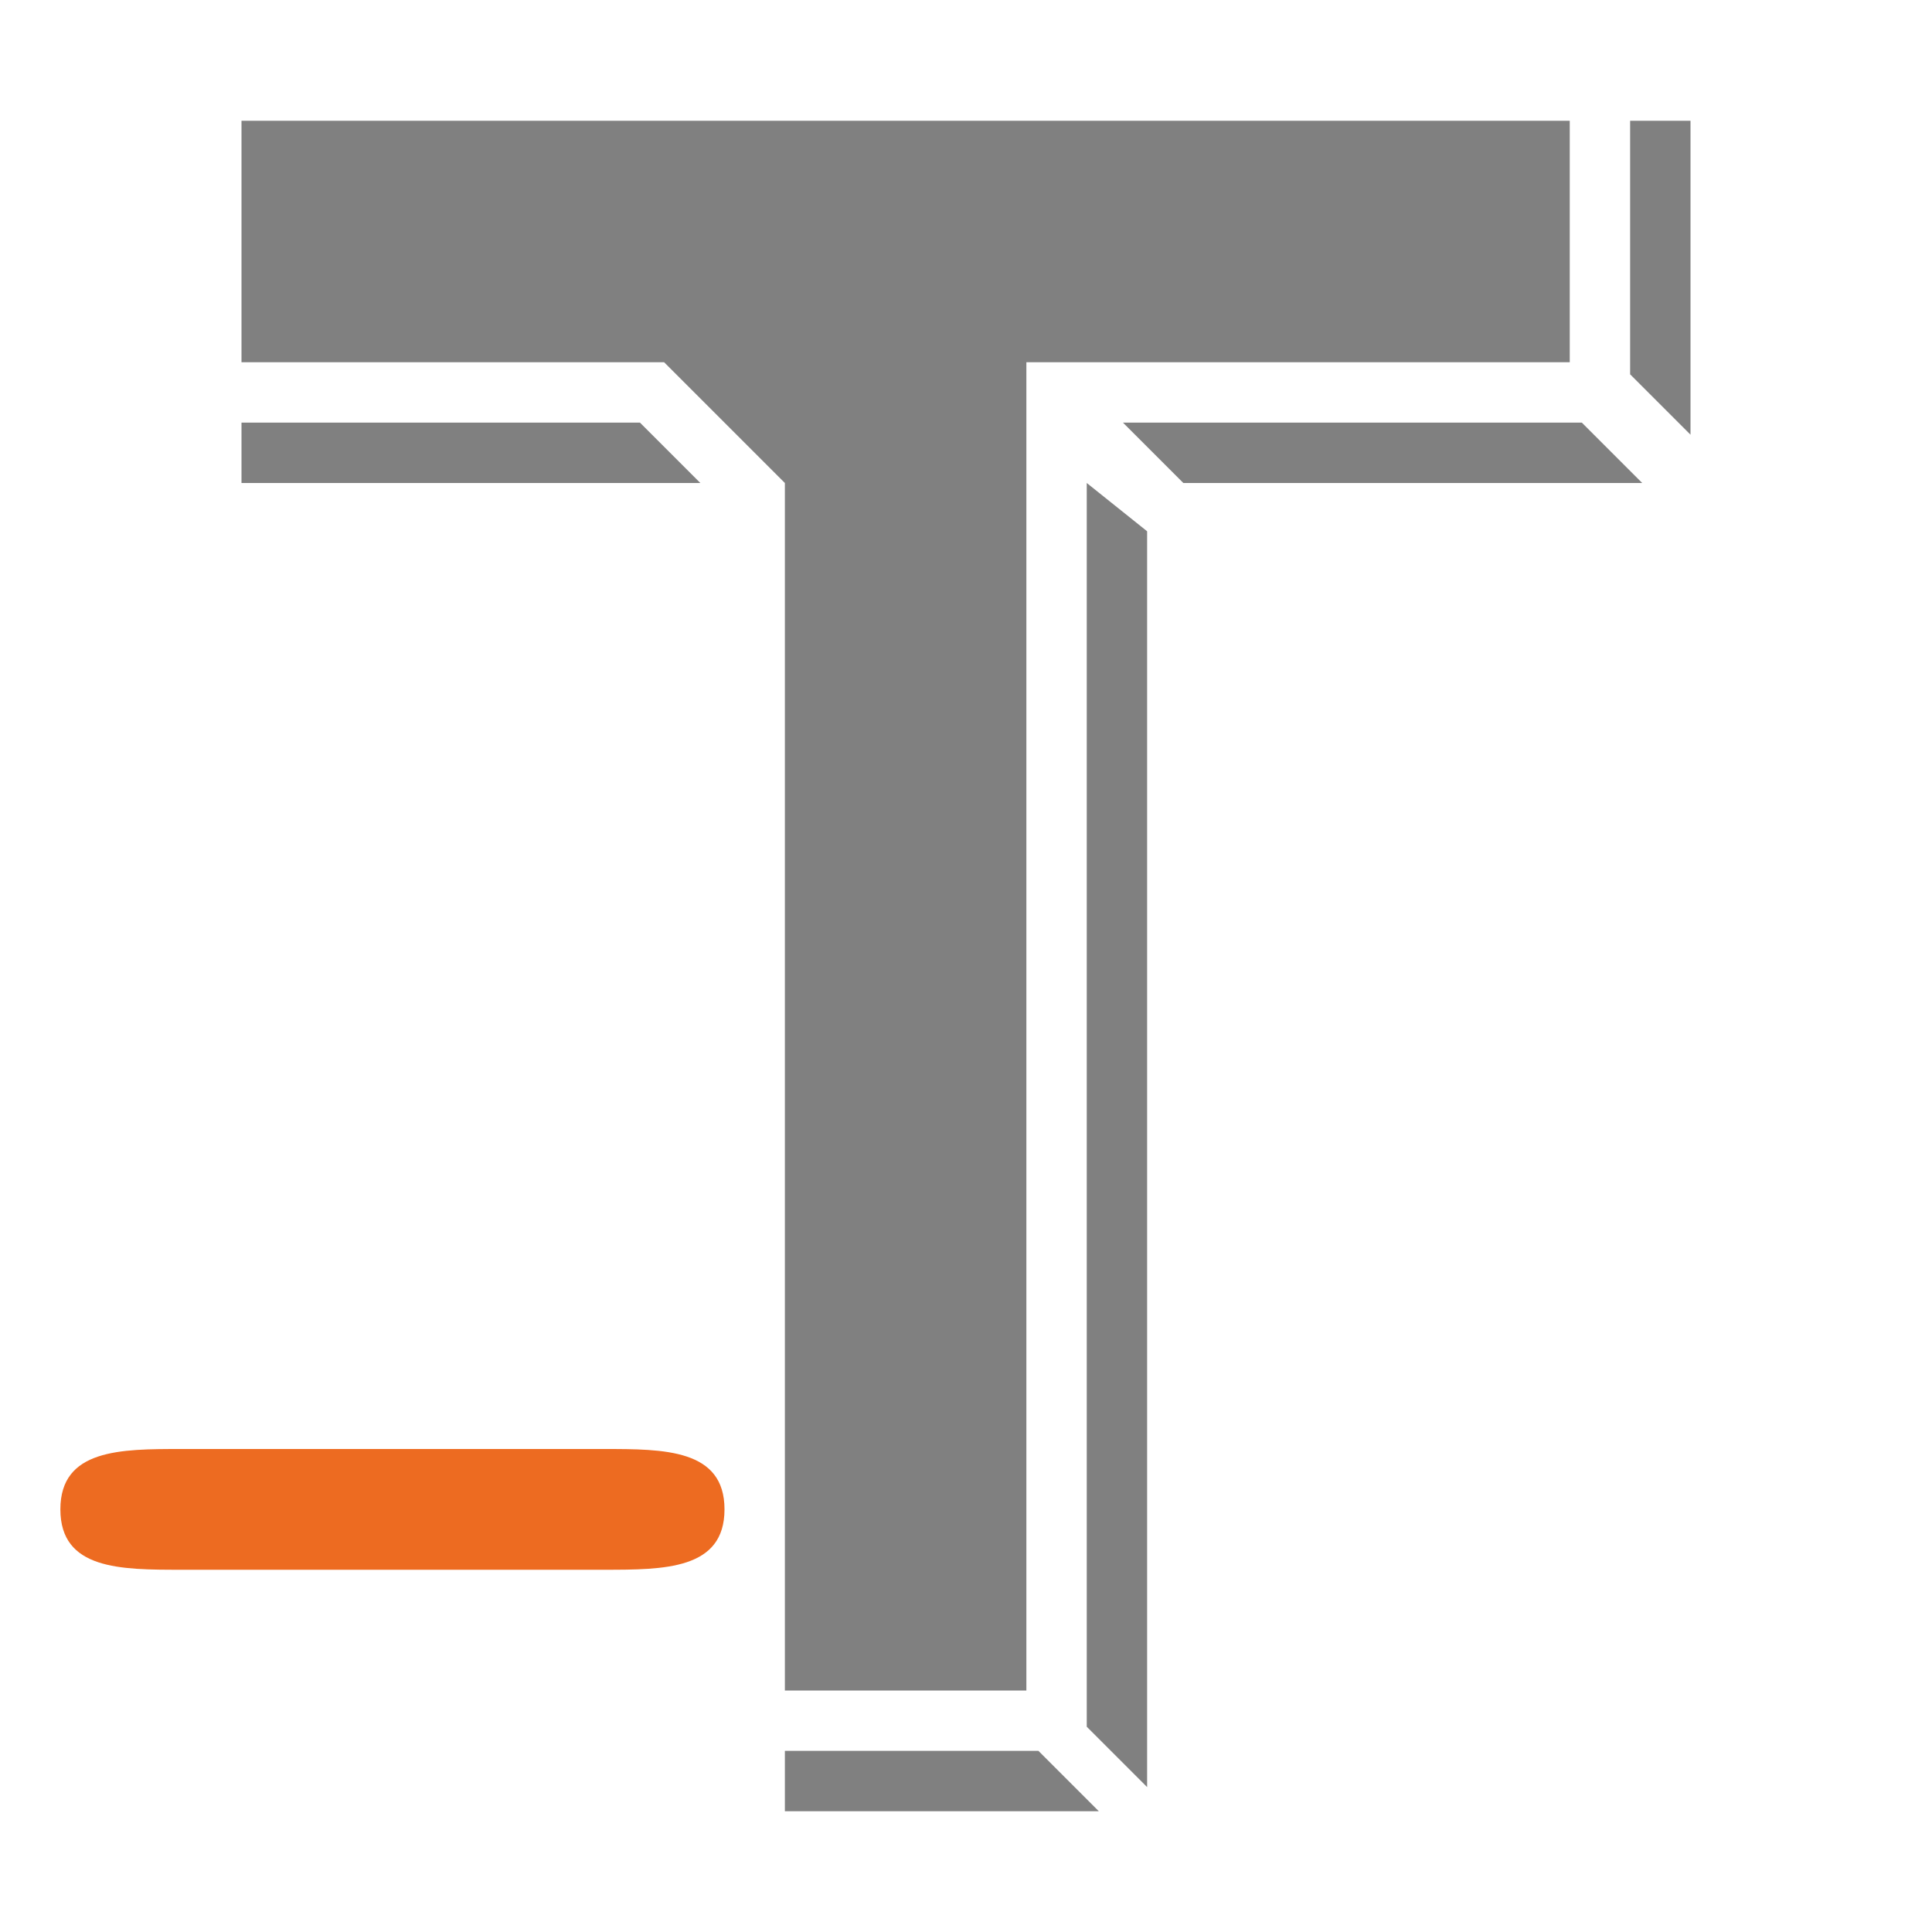
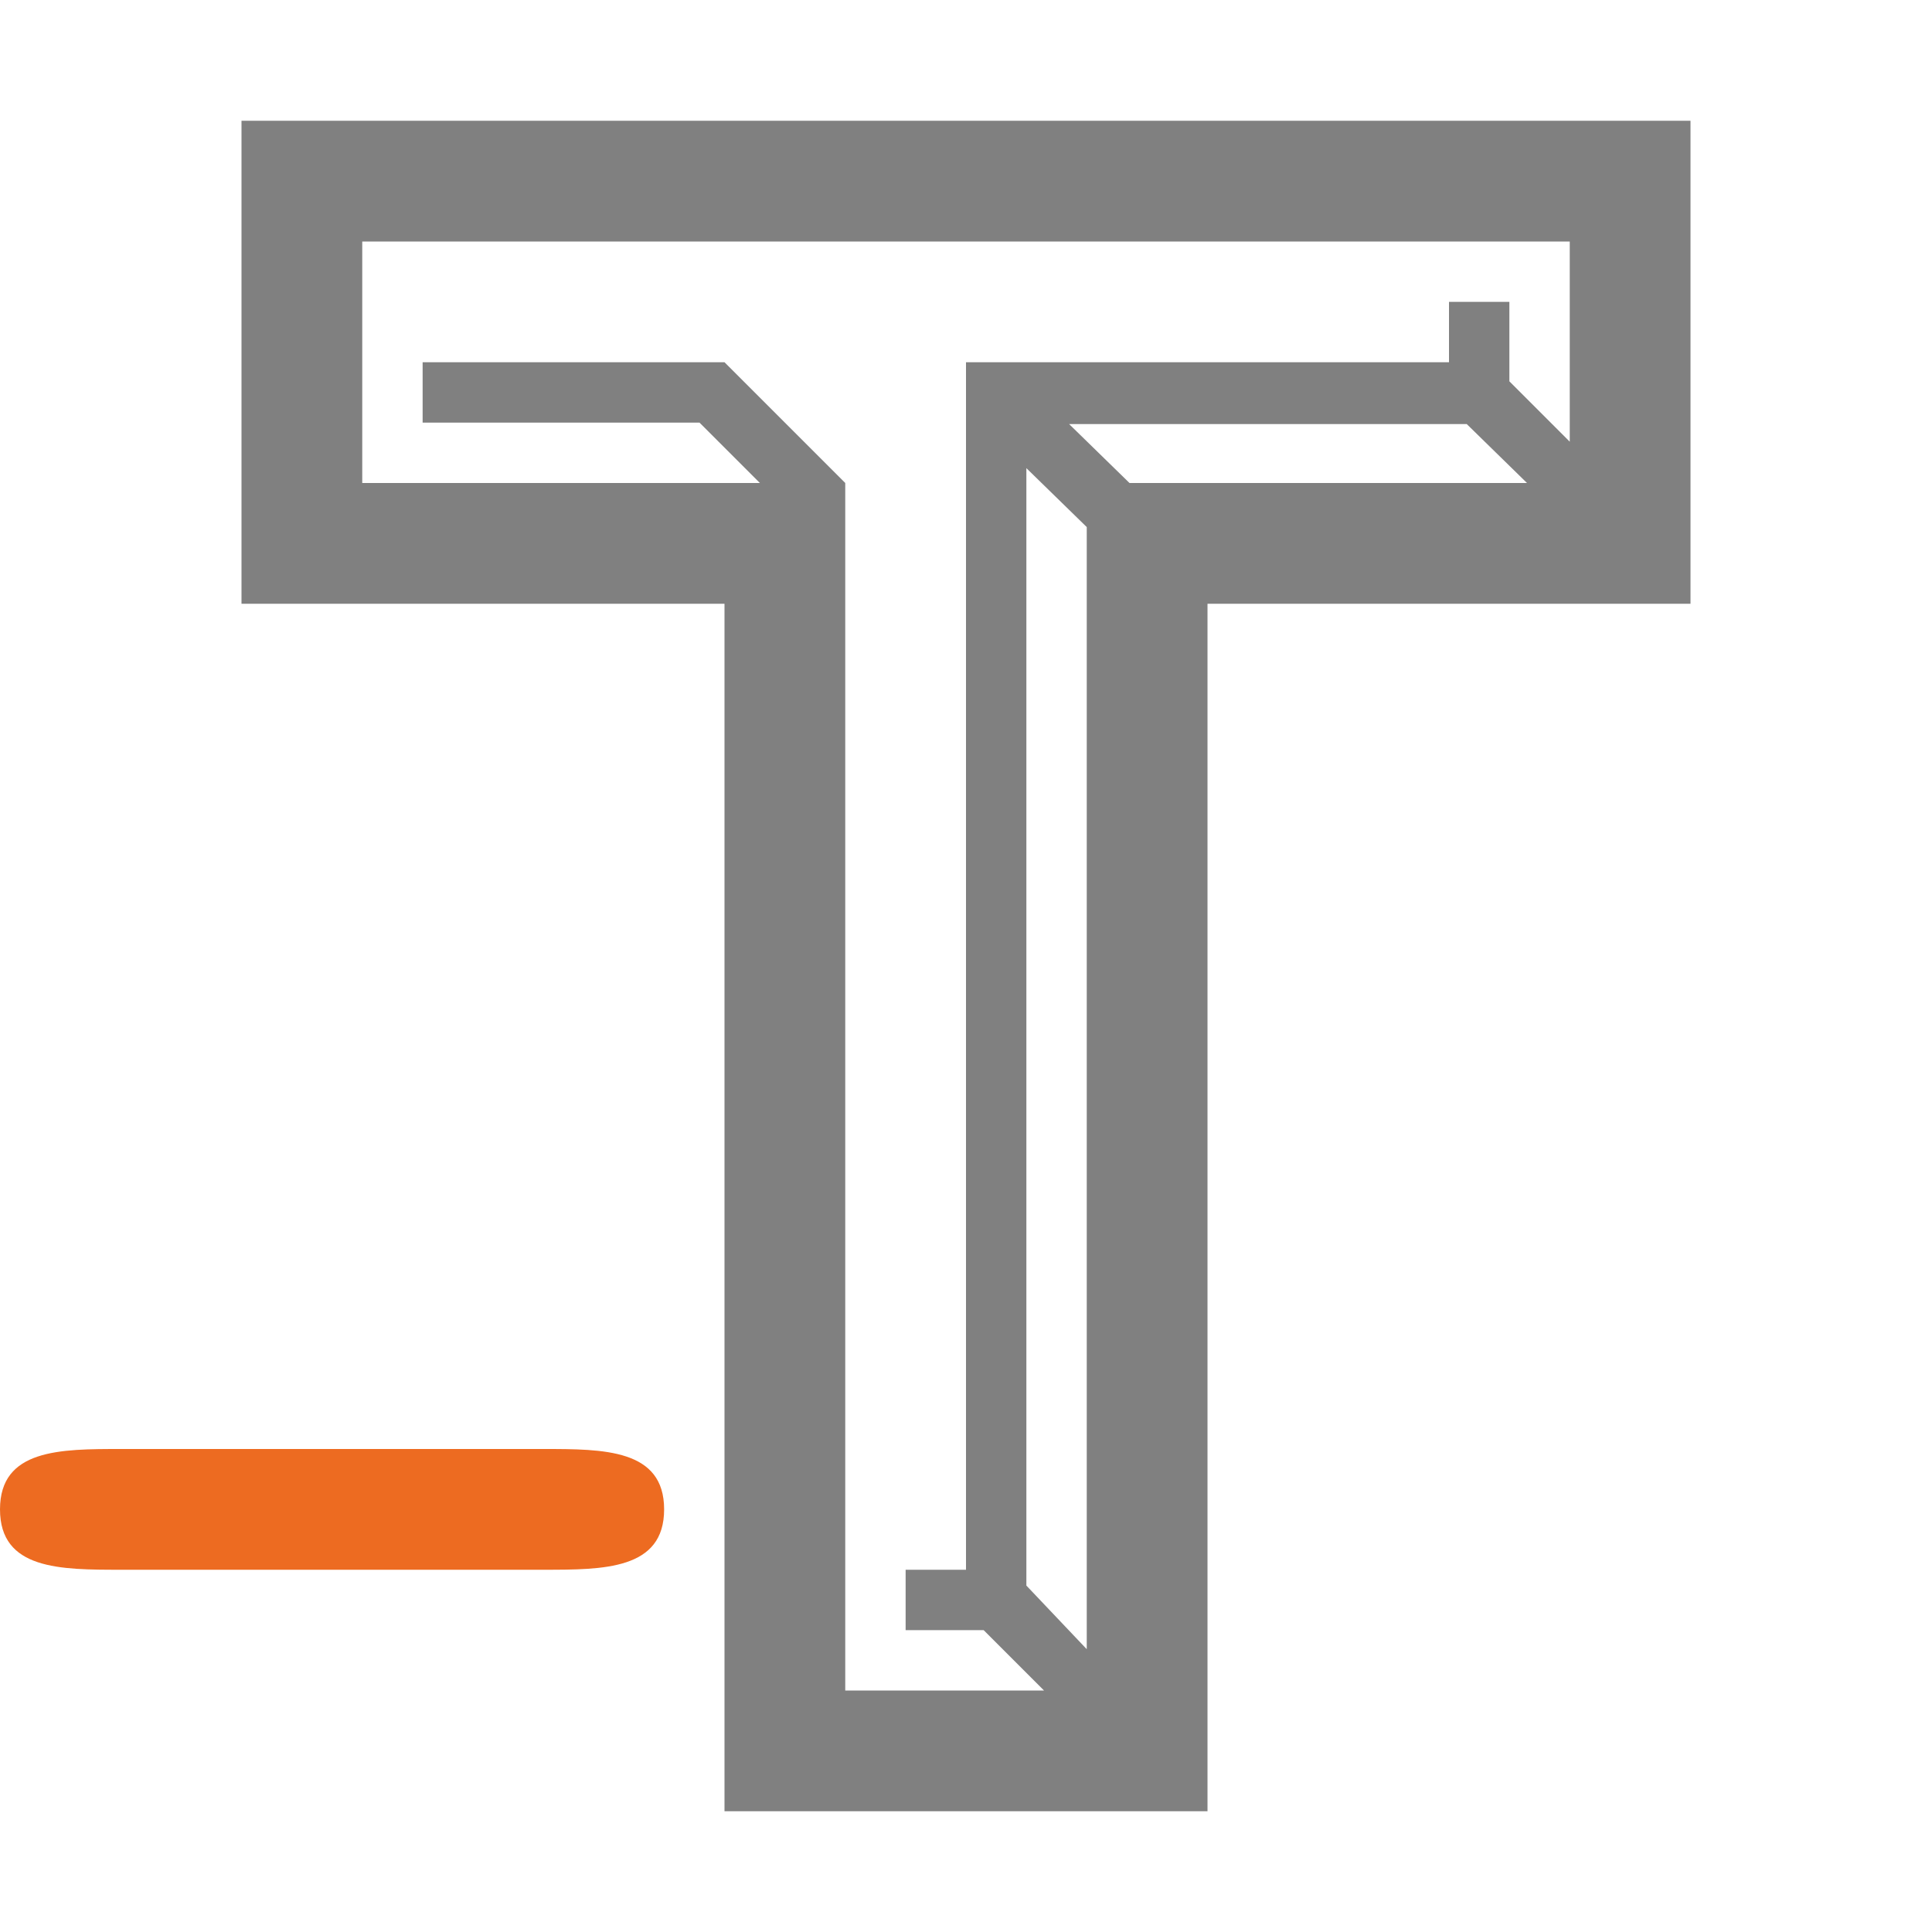
<svg xmlns="http://www.w3.org/2000/svg" viewBox="0 0 16 16" width="16px" height="16px">
-   <path fill="#808080" d="m 2,1 v 2 h 3.5 l 1,1 v 10 h 2 V 3 H 13 V 1 Z m 11.5,0 v 2.1 l 0.5,0.5 V 1 Z M 13.1,3.5 H 9.3 l 0.5,0.5 h 3.8 z m -7.8,0 H 2 V 4 H 5.8 Z M 9,4 v 10.3 l 0.5,0.5 V 4.4 Z M 8.6,14.5 H 6.5 V 15 h 2.6 z" />
-   <path fill="#ed6b21" d="m 1.5,12 c -0.5,0 -1,0 -1,0.5 0,0.5 0.5,0.5 1,0.5 H 5 C 5.5,13 6,13 6,12.5 6,12 5.5,12 5,12 Z" />
+   <path fill="#808080" d="m 2,1 v 4 h 4 v 10 h 4 V 5 h 4 V 1 Z m 1,1 h 10 v 1.658 l -0.5,-0.5 V 2.5 H 12 V 3 H 8 V 13 H 7.5 v 0.5 h 0.646 l 0.5,0.5 H 7 V 4 L 6,3 H 3.5 v 0.5 h 2.293 l 0.5,0.5 H 3 Z m 5.854,1.512 h 3.293 L 12.646,4 H 9.354 Z M 8.5,3.877 9,4.365 V 13.658 L 8.5,13.131 Z" />
+   <path fill="#ed6b21" d="M 1,12 C 0.5,12 0,12 0,12.5 0,13 0.5,13 1,13 h 3.5 c 0.5,0 1,0 1,-0.5 C 5.5,12 5,12 4.5,12 Z" />
</svg>
